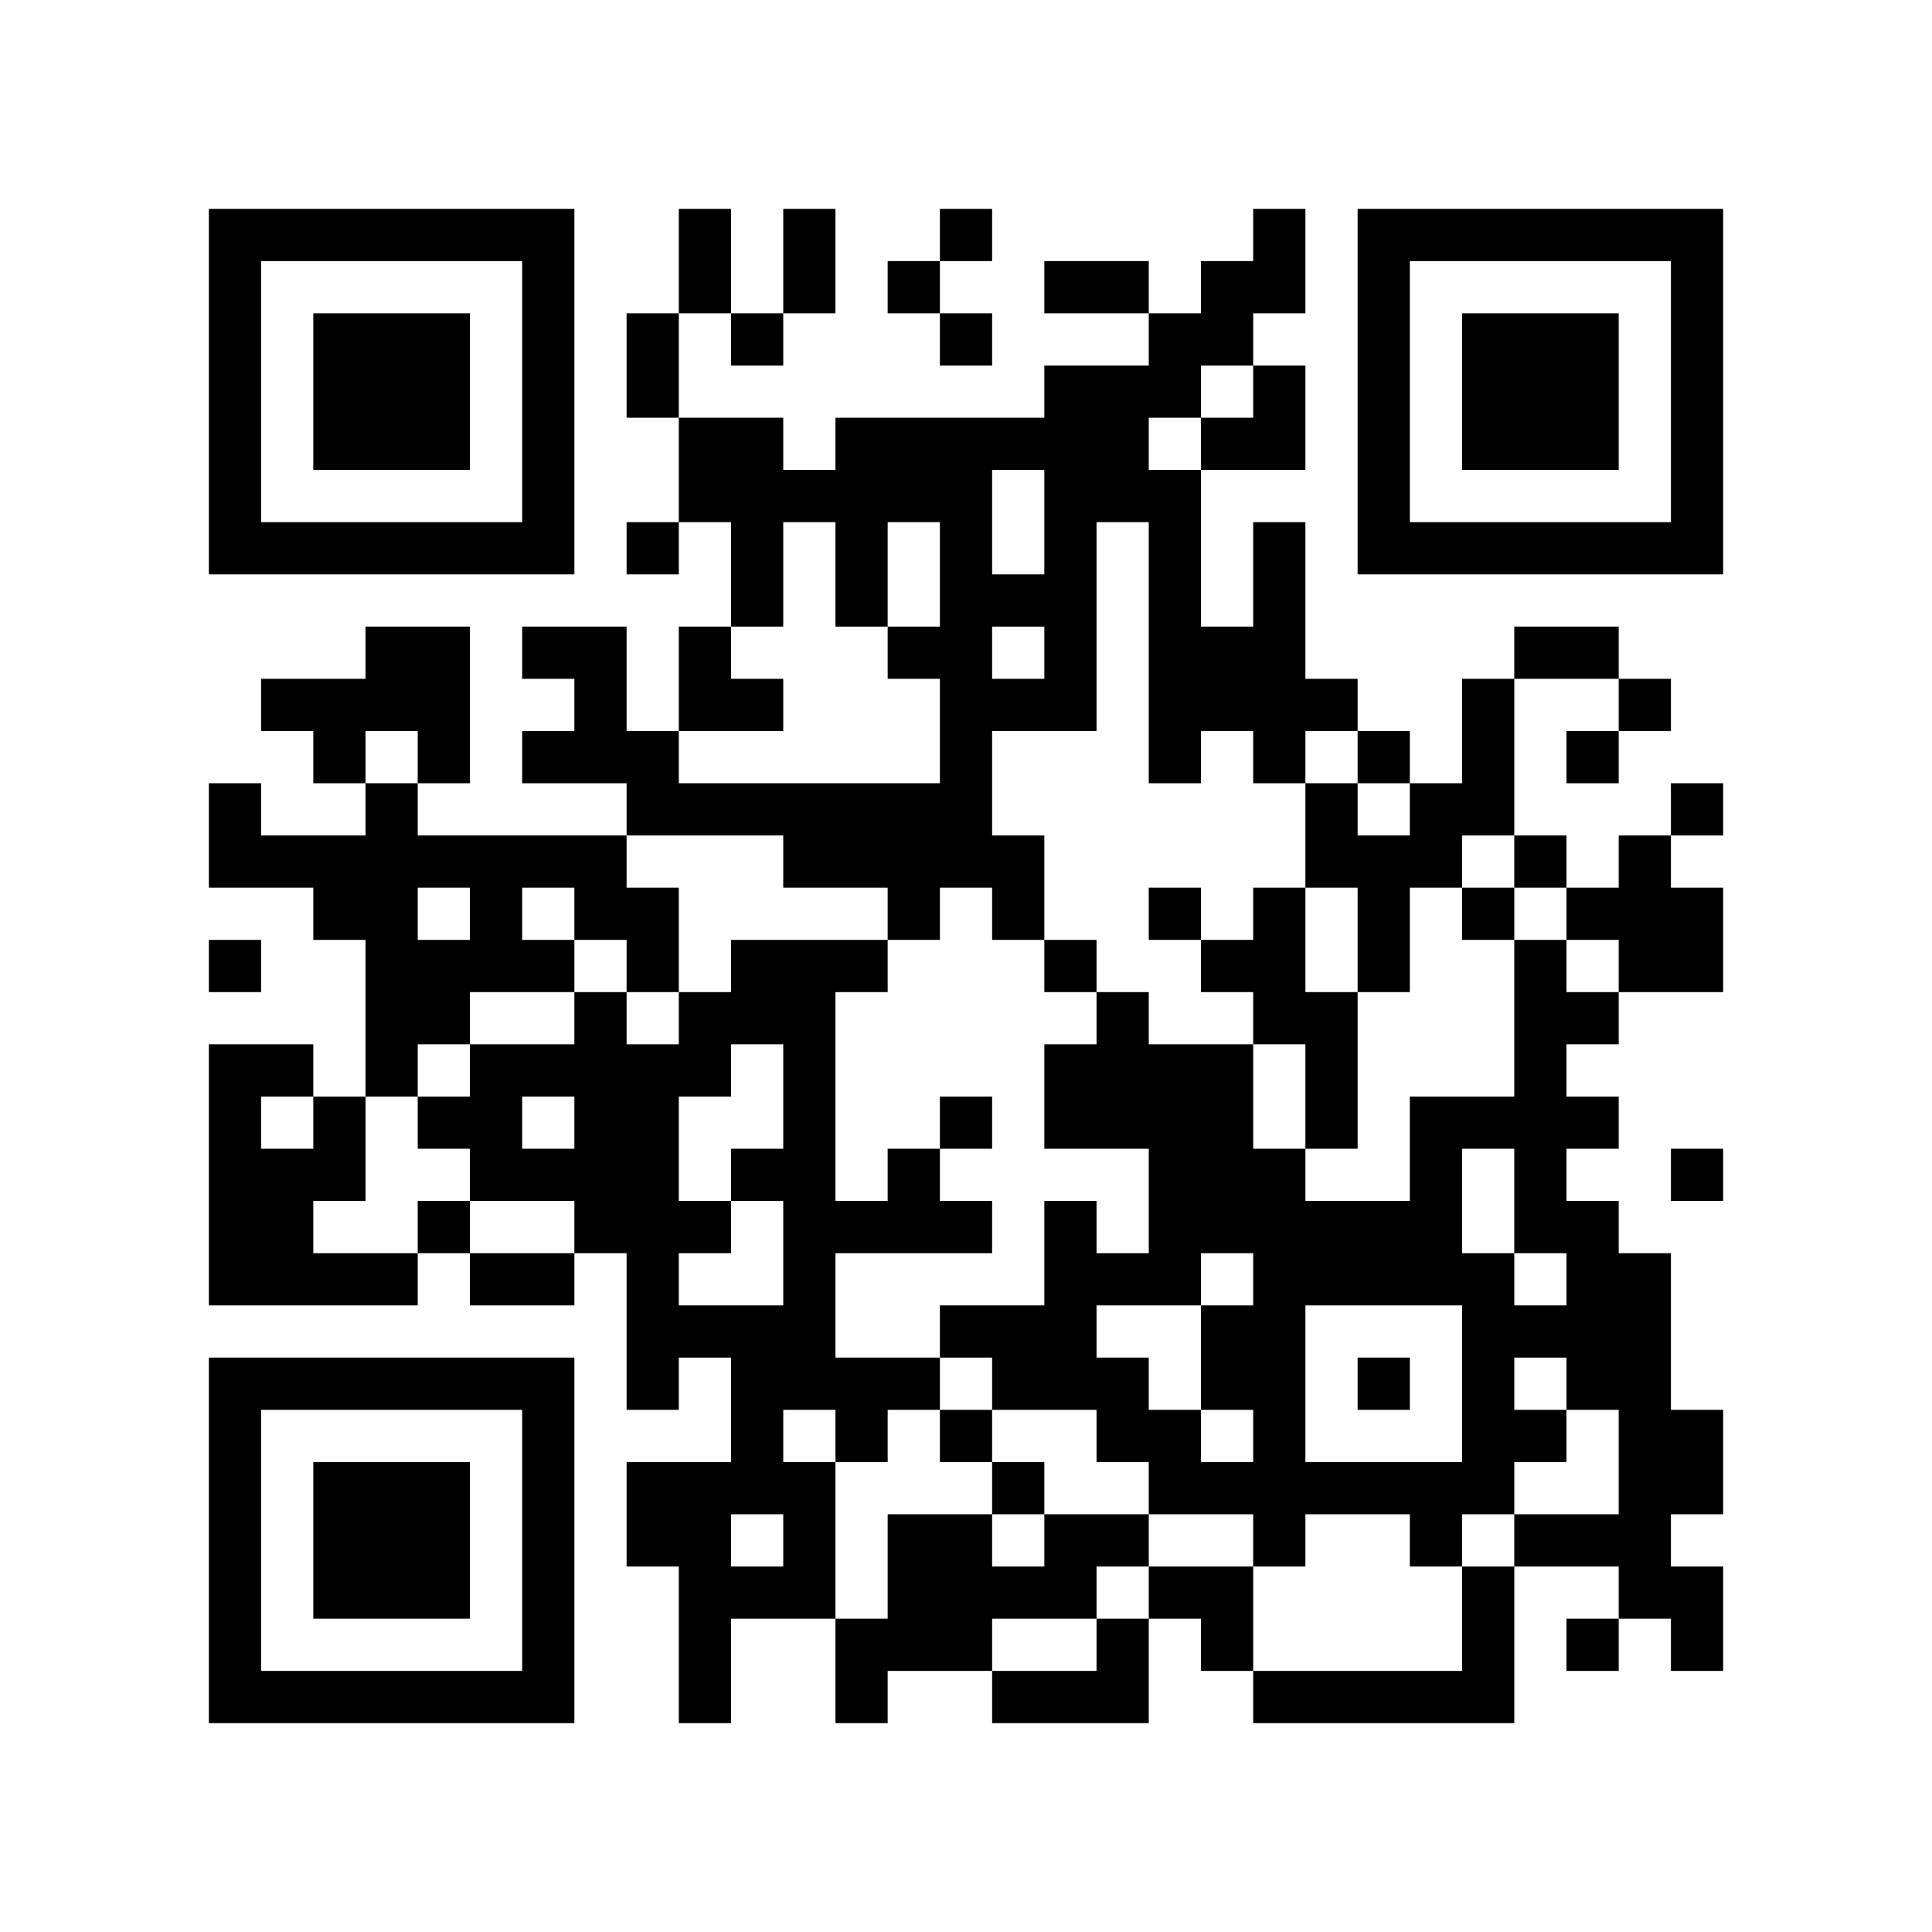
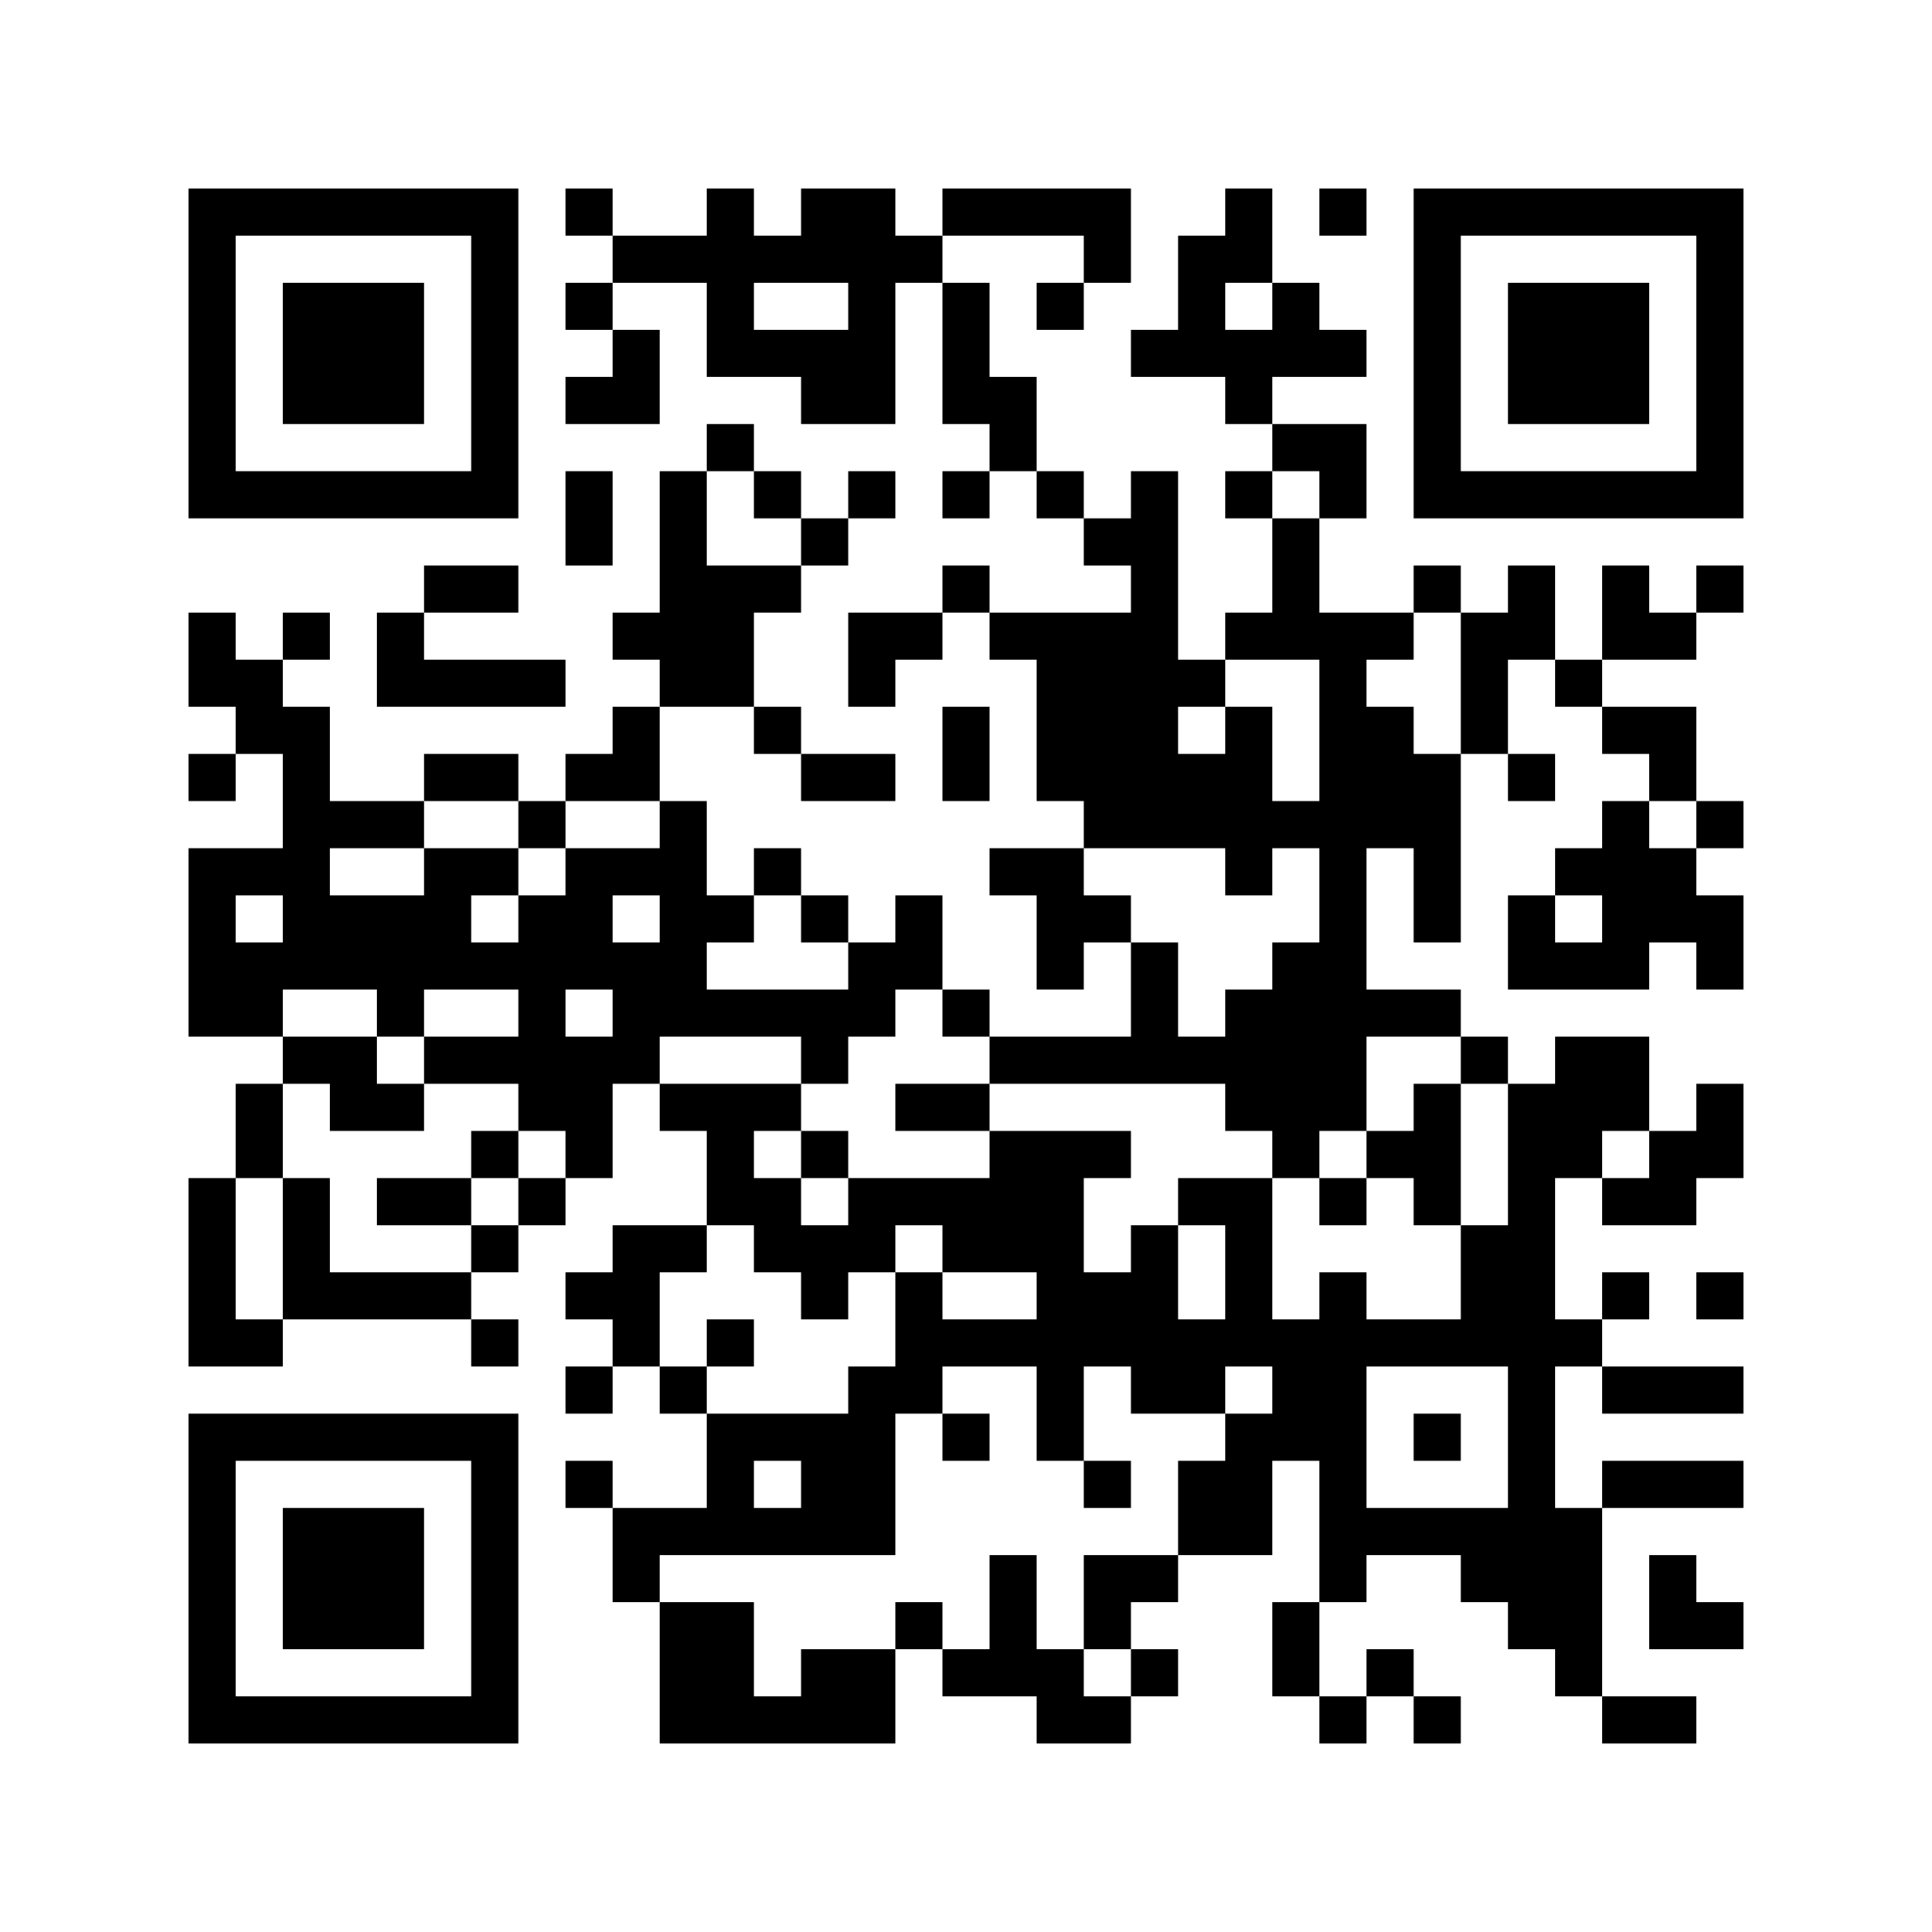
- <svg xmlns="http://www.w3.org/2000/svg" height="37" width="37" class="pyqrcode">
-   <path fill="#ffffff" d="M0 0h37v37h-37z" />
-   <path stroke="#000000" class="pyqrline" d="M4 4.5h7m2 0h1m1 0h1m2 0h1m5 0h1m1 0h7m-29 1h1m5 0h1m2 0h1m1 0h1m1 0h1m2 0h2m1 0h2m1 0h1m5 0h1m-29 1h1m1 0h3m1 0h1m1 0h1m1 0h1m3 0h1m3 0h2m2 0h1m1 0h3m1 0h1m-29 1h1m1 0h3m1 0h1m1 0h1m7 0h3m1 0h1m1 0h1m1 0h3m1 0h1m-29 1h1m1 0h3m1 0h1m2 0h2m1 0h6m1 0h2m1 0h1m1 0h3m1 0h1m-29 1h1m5 0h1m2 0h6m1 0h3m3 0h1m5 0h1m-29 1h7m1 0h1m1 0h1m1 0h1m1 0h1m1 0h1m1 0h1m1 0h1m1 0h7m-19 1h1m1 0h1m1 0h3m1 0h1m1 0h1m-18 1h2m1 0h2m1 0h1m3 0h2m1 0h1m1 0h3m4 0h2m-26 1h4m2 0h1m1 0h2m3 0h3m1 0h4m2 0h1m2 0h1m-26 1h1m1 0h1m1 0h3m5 0h1m3 0h1m1 0h1m1 0h1m1 0h1m1 0h1m-27 1h1m2 0h1m4 0h7m6 0h1m1 0h2m3 0h1m-29 1h8m3 0h5m5 0h3m1 0h1m1 0h1m-26 1h2m1 0h1m1 0h2m4 0h1m1 0h1m2 0h1m1 0h1m1 0h1m1 0h1m1 0h3m-29 1h1m2 0h4m1 0h1m1 0h3m3 0h1m2 0h2m1 0h1m2 0h1m1 0h2m-26 1h2m2 0h1m1 0h3m5 0h1m2 0h2m3 0h2m-27 1h2m1 0h1m1 0h5m1 0h1m4 0h4m1 0h1m3 0h1m-26 1h1m1 0h1m1 0h2m1 0h2m2 0h1m2 0h1m1 0h4m1 0h1m1 0h4m-27 1h3m2 0h4m1 0h2m1 0h1m4 0h3m2 0h1m1 0h1m2 0h1m-29 1h2m2 0h1m2 0h3m1 0h4m1 0h1m1 0h6m1 0h2m-27 1h4m1 0h2m1 0h1m2 0h1m4 0h3m1 0h5m1 0h2m-20 1h4m2 0h3m2 0h2m3 0h4m-28 1h7m1 0h1m1 0h4m1 0h3m1 0h2m1 0h1m1 0h1m1 0h2m-28 1h1m5 0h1m3 0h1m1 0h1m1 0h1m2 0h2m1 0h1m3 0h2m1 0h2m-29 1h1m1 0h3m1 0h1m1 0h4m3 0h1m2 0h7m2 0h2m-29 1h1m1 0h3m1 0h1m1 0h2m1 0h1m1 0h2m1 0h2m2 0h1m2 0h1m1 0h3m-28 1h1m1 0h3m1 0h1m2 0h3m1 0h4m1 0h2m4 0h1m2 0h2m-29 1h1m5 0h1m2 0h1m2 0h3m2 0h1m1 0h1m4 0h1m1 0h1m1 0h1m-29 1h7m2 0h1m2 0h1m2 0h3m2 0h5" />
+ <svg xmlns="http://www.w3.org/2000/svg" height="41" width="41" class="pyqrcode">
+   <path fill="#ffffff" d="M0 0h41v41h-41z" />
+   <path stroke="#000000" class="pyqrline" d="M4 4.5h7m1 0h1m2 0h1m1 0h2m1 0h4m2 0h1m1 0h1m1 0h7m-33 1h1m5 0h1m2 0h7m3 0h1m1 0h2m3 0h1m5 0h1m-33 1h1m1 0h3m1 0h1m1 0h1m2 0h1m2 0h1m1 0h1m1 0h1m2 0h1m1 0h1m2 0h1m1 0h3m1 0h1m-33 1h1m1 0h3m1 0h1m2 0h1m1 0h4m1 0h1m3 0h5m1 0h1m1 0h3m1 0h1m-33 1h1m1 0h3m1 0h1m1 0h2m3 0h2m1 0h2m4 0h1m3 0h1m1 0h3m1 0h1m-33 1h1m5 0h1m4 0h1m5 0h1m5 0h2m1 0h1m5 0h1m-33 1h7m1 0h1m1 0h1m1 0h1m1 0h1m1 0h1m1 0h1m1 0h1m1 0h1m1 0h1m1 0h7m-25 1h1m1 0h1m2 0h1m5 0h2m2 0h1m-19 1h2m3 0h3m3 0h1m3 0h1m2 0h1m2 0h1m1 0h1m1 0h1m1 0h1m-33 1h1m1 0h1m1 0h1m4 0h3m2 0h2m1 0h4m1 0h4m1 0h2m1 0h2m-32 1h2m2 0h4m2 0h2m2 0h1m3 0h4m2 0h1m2 0h1m1 0h1m-29 1h2m6 0h1m2 0h1m3 0h1m1 0h3m1 0h1m1 0h2m1 0h1m2 0h2m-32 1h1m1 0h1m2 0h2m1 0h2m3 0h2m1 0h1m1 0h5m1 0h3m1 0h1m2 0h1m-30 1h3m2 0h1m2 0h1m8 0h8m3 0h1m1 0h1m-33 1h3m2 0h2m1 0h3m1 0h1m4 0h2m3 0h1m1 0h1m1 0h1m2 0h3m-32 1h1m1 0h4m1 0h2m1 0h2m1 0h1m1 0h1m2 0h2m4 0h1m1 0h1m1 0h1m1 0h3m-33 1h11m3 0h2m2 0h1m1 0h1m2 0h2m3 0h3m1 0h1m-33 1h2m2 0h1m2 0h1m1 0h6m1 0h1m3 0h1m1 0h5m-25 1h2m1 0h5m3 0h1m3 0h8m2 0h1m1 0h2m-30 1h1m1 0h2m2 0h2m1 0h3m2 0h2m5 0h3m1 0h1m1 0h3m1 0h1m-32 1h1m4 0h1m1 0h1m2 0h1m1 0h1m3 0h3m3 0h1m1 0h2m1 0h2m1 0h2m-33 1h1m1 0h1m1 0h2m1 0h1m3 0h2m1 0h5m2 0h2m1 0h1m1 0h1m1 0h1m1 0h2m-32 1h1m1 0h1m3 0h1m2 0h2m1 0h3m1 0h3m1 0h1m1 0h1m4 0h2m-29 1h1m1 0h4m2 0h2m3 0h1m1 0h1m2 0h3m1 0h1m1 0h1m2 0h2m1 0h1m1 0h1m-33 1h2m4 0h1m2 0h1m1 0h1m3 0h15m-22 1h1m1 0h1m3 0h2m2 0h1m1 0h2m1 0h2m3 0h1m1 0h3m-33 1h7m4 0h4m1 0h1m1 0h1m3 0h3m1 0h1m1 0h1m-29 1h1m5 0h1m1 0h1m2 0h1m1 0h2m4 0h1m1 0h2m1 0h1m3 0h1m1 0h3m-33 1h1m1 0h3m1 0h1m2 0h6m6 0h2m1 0h6m-30 1h1m1 0h3m1 0h1m2 0h1m7 0h1m1 0h2m3 0h1m2 0h3m1 0h1m-32 1h1m1 0h3m1 0h1m3 0h2m3 0h1m1 0h1m1 0h1m3 0h1m4 0h2m1 0h2m-33 1h1m5 0h1m3 0h2m1 0h2m1 0h3m1 0h1m2 0h1m1 0h1m3 0h1m-30 1h7m3 0h5m3 0h2m4 0h1m1 0h1m3 0h2" />
</svg>
